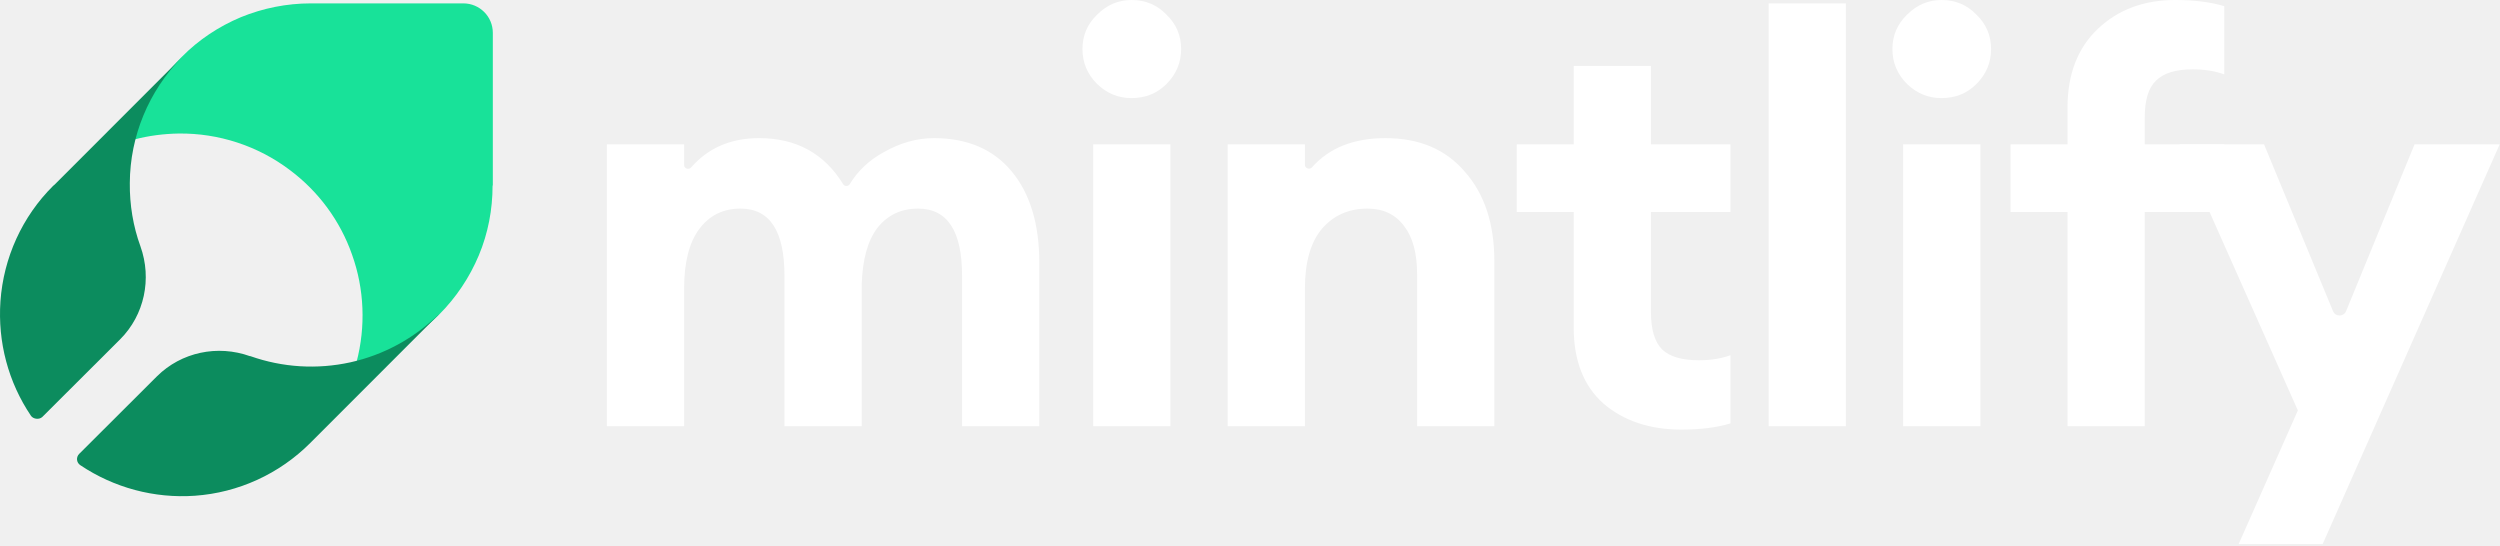
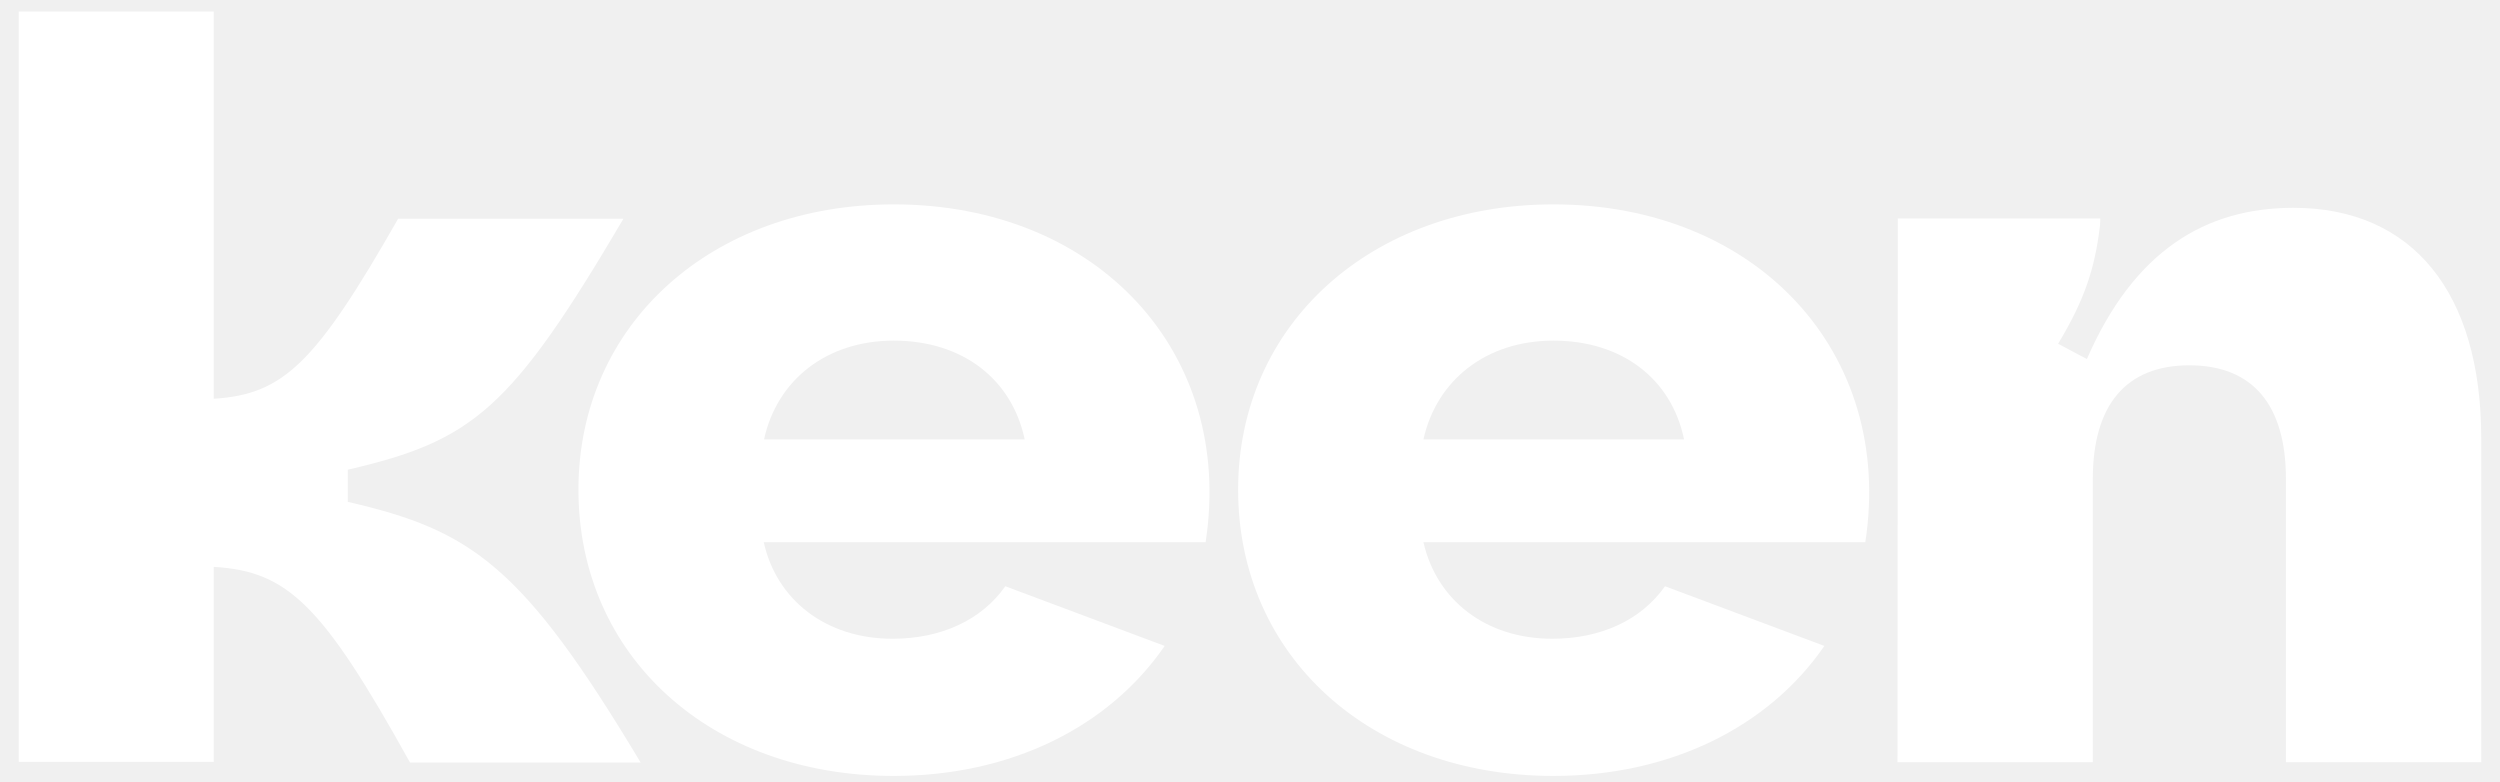
- <svg xmlns="http://www.w3.org/2000/svg" width="1682" height="367" viewBox="0 0 1682 367" fill="none">
-   <path d="M1562.69 366.037H1506.17L1546 276.14L1466.34 97.105H1523.24L1569.66 209.337C1571.28 213.26 1576.84 213.253 1578.45 209.325L1624.52 97.105H1681.79L1562.69 366.037Z" fill="white" />
-   <path d="M1391.02 286.761V142.622H1352.71V97.104H1391.02V72.449C1391.02 49.943 1397.85 32.242 1411.5 19.345C1425.16 6.448 1442.48 0 1463.47 0C1476.37 0 1487.37 1.391 1496.47 4.172V50.069C1490.4 47.793 1483.32 46.656 1475.23 46.656C1463.85 46.656 1455.63 49.184 1450.57 54.242C1445.51 59.046 1442.99 67.265 1442.99 78.897V97.104H1496.47V142.622H1442.99V286.761H1391.02Z" fill="white" />
-   <path d="M1306.22 66.001C1297.37 66.001 1289.66 62.84 1283.08 56.518C1276.51 49.943 1273.22 42.104 1273.22 33C1273.22 23.897 1276.51 16.184 1283.08 9.862C1289.66 3.287 1297.37 0 1306.22 0C1315.58 0 1323.42 3.287 1329.74 9.862C1336.31 16.184 1339.6 23.897 1339.6 33C1339.6 42.104 1336.31 49.943 1329.74 56.518C1323.42 62.84 1315.58 66.001 1306.22 66.001ZM1280.43 286.761V97.104H1332.39V286.761H1280.43Z" fill="white" />
-   <path d="M1189.94 286.761V2.276H1241.91V286.761H1189.94Z" fill="white" />
-   <path d="M1131.24 289.037C1110 289.037 1092.55 283.221 1078.89 271.588C1065.49 259.703 1058.79 242.634 1058.79 220.381V142.622H1020.48V97.104H1058.79V44.38H1110.76V97.104H1164.24V142.622H1110.76V210.14C1110.76 221.772 1113.29 230.117 1118.34 235.174C1123.4 239.979 1131.62 242.381 1143 242.381C1151.09 242.381 1158.17 241.243 1164.24 238.967V284.864C1155.14 287.646 1144.14 289.037 1131.24 289.037Z" fill="white" />
-   <path d="M825.979 286.761V97.104H877.945V110.967C877.945 113.311 881.135 114.347 882.688 112.591C894.273 99.485 910.773 92.932 932.187 92.932C954.946 92.932 972.774 100.518 985.67 115.69C998.82 130.61 1005.39 150.587 1005.39 175.622V286.761H953.429V184.346C953.429 170.438 950.521 159.691 944.704 152.104C938.888 144.265 930.67 140.346 920.049 140.346C907.405 140.346 897.164 144.898 889.325 154.001C881.738 163.105 877.945 176.507 877.945 194.208V286.761H825.979Z" fill="white" />
-   <path d="M761.286 66.001C752.436 66.001 744.723 62.84 738.148 56.518C731.574 49.943 728.286 42.104 728.286 33C728.286 23.897 731.574 16.184 738.148 9.862C744.723 3.287 752.436 0 761.286 0C770.643 0 778.482 3.287 784.804 9.862C791.379 16.184 794.666 23.897 794.666 33C794.666 42.104 791.379 49.943 784.804 56.518C778.482 62.84 770.643 66.001 761.286 66.001ZM735.493 286.761V97.104H787.459V286.761H735.493Z" fill="white" />
-   <path d="M647.273 286.761V185.484C647.273 155.392 637.411 140.346 617.686 140.346C606.307 140.346 597.204 144.645 590.376 153.242C583.801 161.84 580.261 174.61 579.755 191.553V286.761H527.789V185.484C527.789 155.392 517.927 140.346 498.203 140.346C486.571 140.346 477.341 144.898 470.513 154.001C463.685 163.105 460.272 176.507 460.272 194.208V286.761H408.306V97.104H460.272V111.103C460.272 113.435 463.407 114.462 464.939 112.704C476.419 99.522 491.68 92.932 510.72 92.932C535.742 92.932 554.588 103.262 567.259 123.923C568.258 125.553 570.718 125.527 571.712 123.894C577.189 114.891 584.802 107.731 594.548 102.414C605.675 96.093 616.928 92.932 628.307 92.932C650.813 92.932 668.261 100.391 680.652 115.311C693.043 130.231 699.239 150.714 699.239 176.76V286.761H647.273Z" fill="white" />
-   <path d="M331.569 124.833V22.09C331.569 11.065 322.625 2.276 311.764 2.276H209.069C192.938 2.276 176.967 5.472 162.113 11.544C147.26 17.775 133.685 26.724 122.345 38.228L121.546 39.027C106.533 54.207 95.833 73.062 90.402 93.834C100.145 91.277 110.206 89.999 120.268 89.839C147.1 89.52 173.453 98.148 194.855 114.287C214.18 128.668 228.873 148.481 236.859 171.331C245.164 194.5 246.122 219.746 239.893 243.554C260.496 238.122 279.503 227.416 294.675 212.396L295.474 211.597C306.813 200.252 315.917 186.67 322.145 171.81C328.374 156.95 331.409 140.971 331.409 124.833H331.569Z" fill="#18E299" />
-   <path d="M87.337 123.098C87.496 91.579 100.066 61.334 122.182 38.73L36.739 124.212C36.421 124.531 36.102 124.69 35.784 125.008C14.941 145.702 2.371 173.4 0.303 202.69C-1.607 230.07 5.553 257.131 20.828 279.736C22.285 281.892 26.238 282.601 28.466 280.532L80.813 228.319C97.202 211.923 102.293 187.568 94.497 165.759C89.564 152.229 87.178 137.743 87.337 123.098Z" fill="#0C8C5E" />
-   <path d="M294.976 211.605C278.587 227.683 258.062 238.826 235.786 243.761C213.351 248.695 190.121 247.263 168.482 239.622C168.482 239.622 168.323 239.622 168.164 239.622C146.365 231.822 122.022 236.916 105.633 253.153L53.285 305.365C51.057 307.594 51.376 311.255 54.081 313.006C76.674 328.129 103.724 335.451 131.091 333.541C160.368 331.472 187.894 318.896 208.737 298.043L209.533 297.247L294.976 211.765V211.605Z" fill="#0C8C5E" />
+ <svg xmlns="http://www.w3.org/2000/svg" version="1.1" id="Your_design" x="0px" y="0px" viewBox="0 0 800 250" style="enable-background:new 0 0 800 250;" xml:space="preserve">
+   <style type="text/css">
+ 	.st0{fill:#FFFFFF;}
+ </style>
+   <g>
+     <g>
+       <path class="st0" d="M321.7,187.6c-7.6,10.8-20.5,16.8-36.1,16.8c-21.3,0-37.1-12.4-41.2-30.9h141.4    c9.3-60.7-34.6-108.1-99.8-108.1c-58.3,0-100.9,38.4-100.9,91.3c0,53.2,42.2,91.6,100.9,91.6c37.4,0,68.8-15.6,86.7-41.6    L321.7,187.6z M286,109c22,0,37.8,12.3,41.9,31.6h-83.4C248.6,121.7,264.4,109,286,109z" />
+     </g>
+     <g>
+       <path class="st0" d="M532.8,187.6c-7.6,10.8-20.5,16.8-36.1,16.8c-21.3,0-37-12.4-41.2-30.9h141.4c9.3-60.7-34.7-108.1-99.8-108.1    c-58.3,0-100.9,38.4-100.9,91.3c0,53.2,42.2,91.6,100.9,91.6c37.3,0,68.8-15.6,86.7-41.6L532.8,187.6z M497.1,109    c22,0,37.8,12.3,41.8,31.6h-83.4C459.7,121.7,475.5,109,497.1,109z" />
+     </g>
+     <path class="st0" d="M68.4,181.4v62.4H6V3.7h62.4v123.9c22.3-1.4,32.6-11.3,59-57.6h72.1c-36,61.1-48.1,71-88.2,80.3v10.3   c39.6,9.1,55.9,20.3,93.7,83.4h-73.8C103.1,193.4,92.1,182.8,68.4,181.4z" />
+     <path class="st0" d="M607.3,69.9h64.8l-0.1,2.3c-1.7,14.1-5.1,24-13.4,37.8l9.2,4.9c15.1-34.7,38-48.4,66.1-48.4   c38.1,0,60.1,27.1,60.1,73.8v103.6h-62.5v-90.6c0-23.7-10.6-36.4-30.9-36.4c-20.3,0-30.9,12.7-30.9,36.4v90.6h-62.5L607.3,69.9   L607.3,69.9z" />
+   </g>
</svg>
